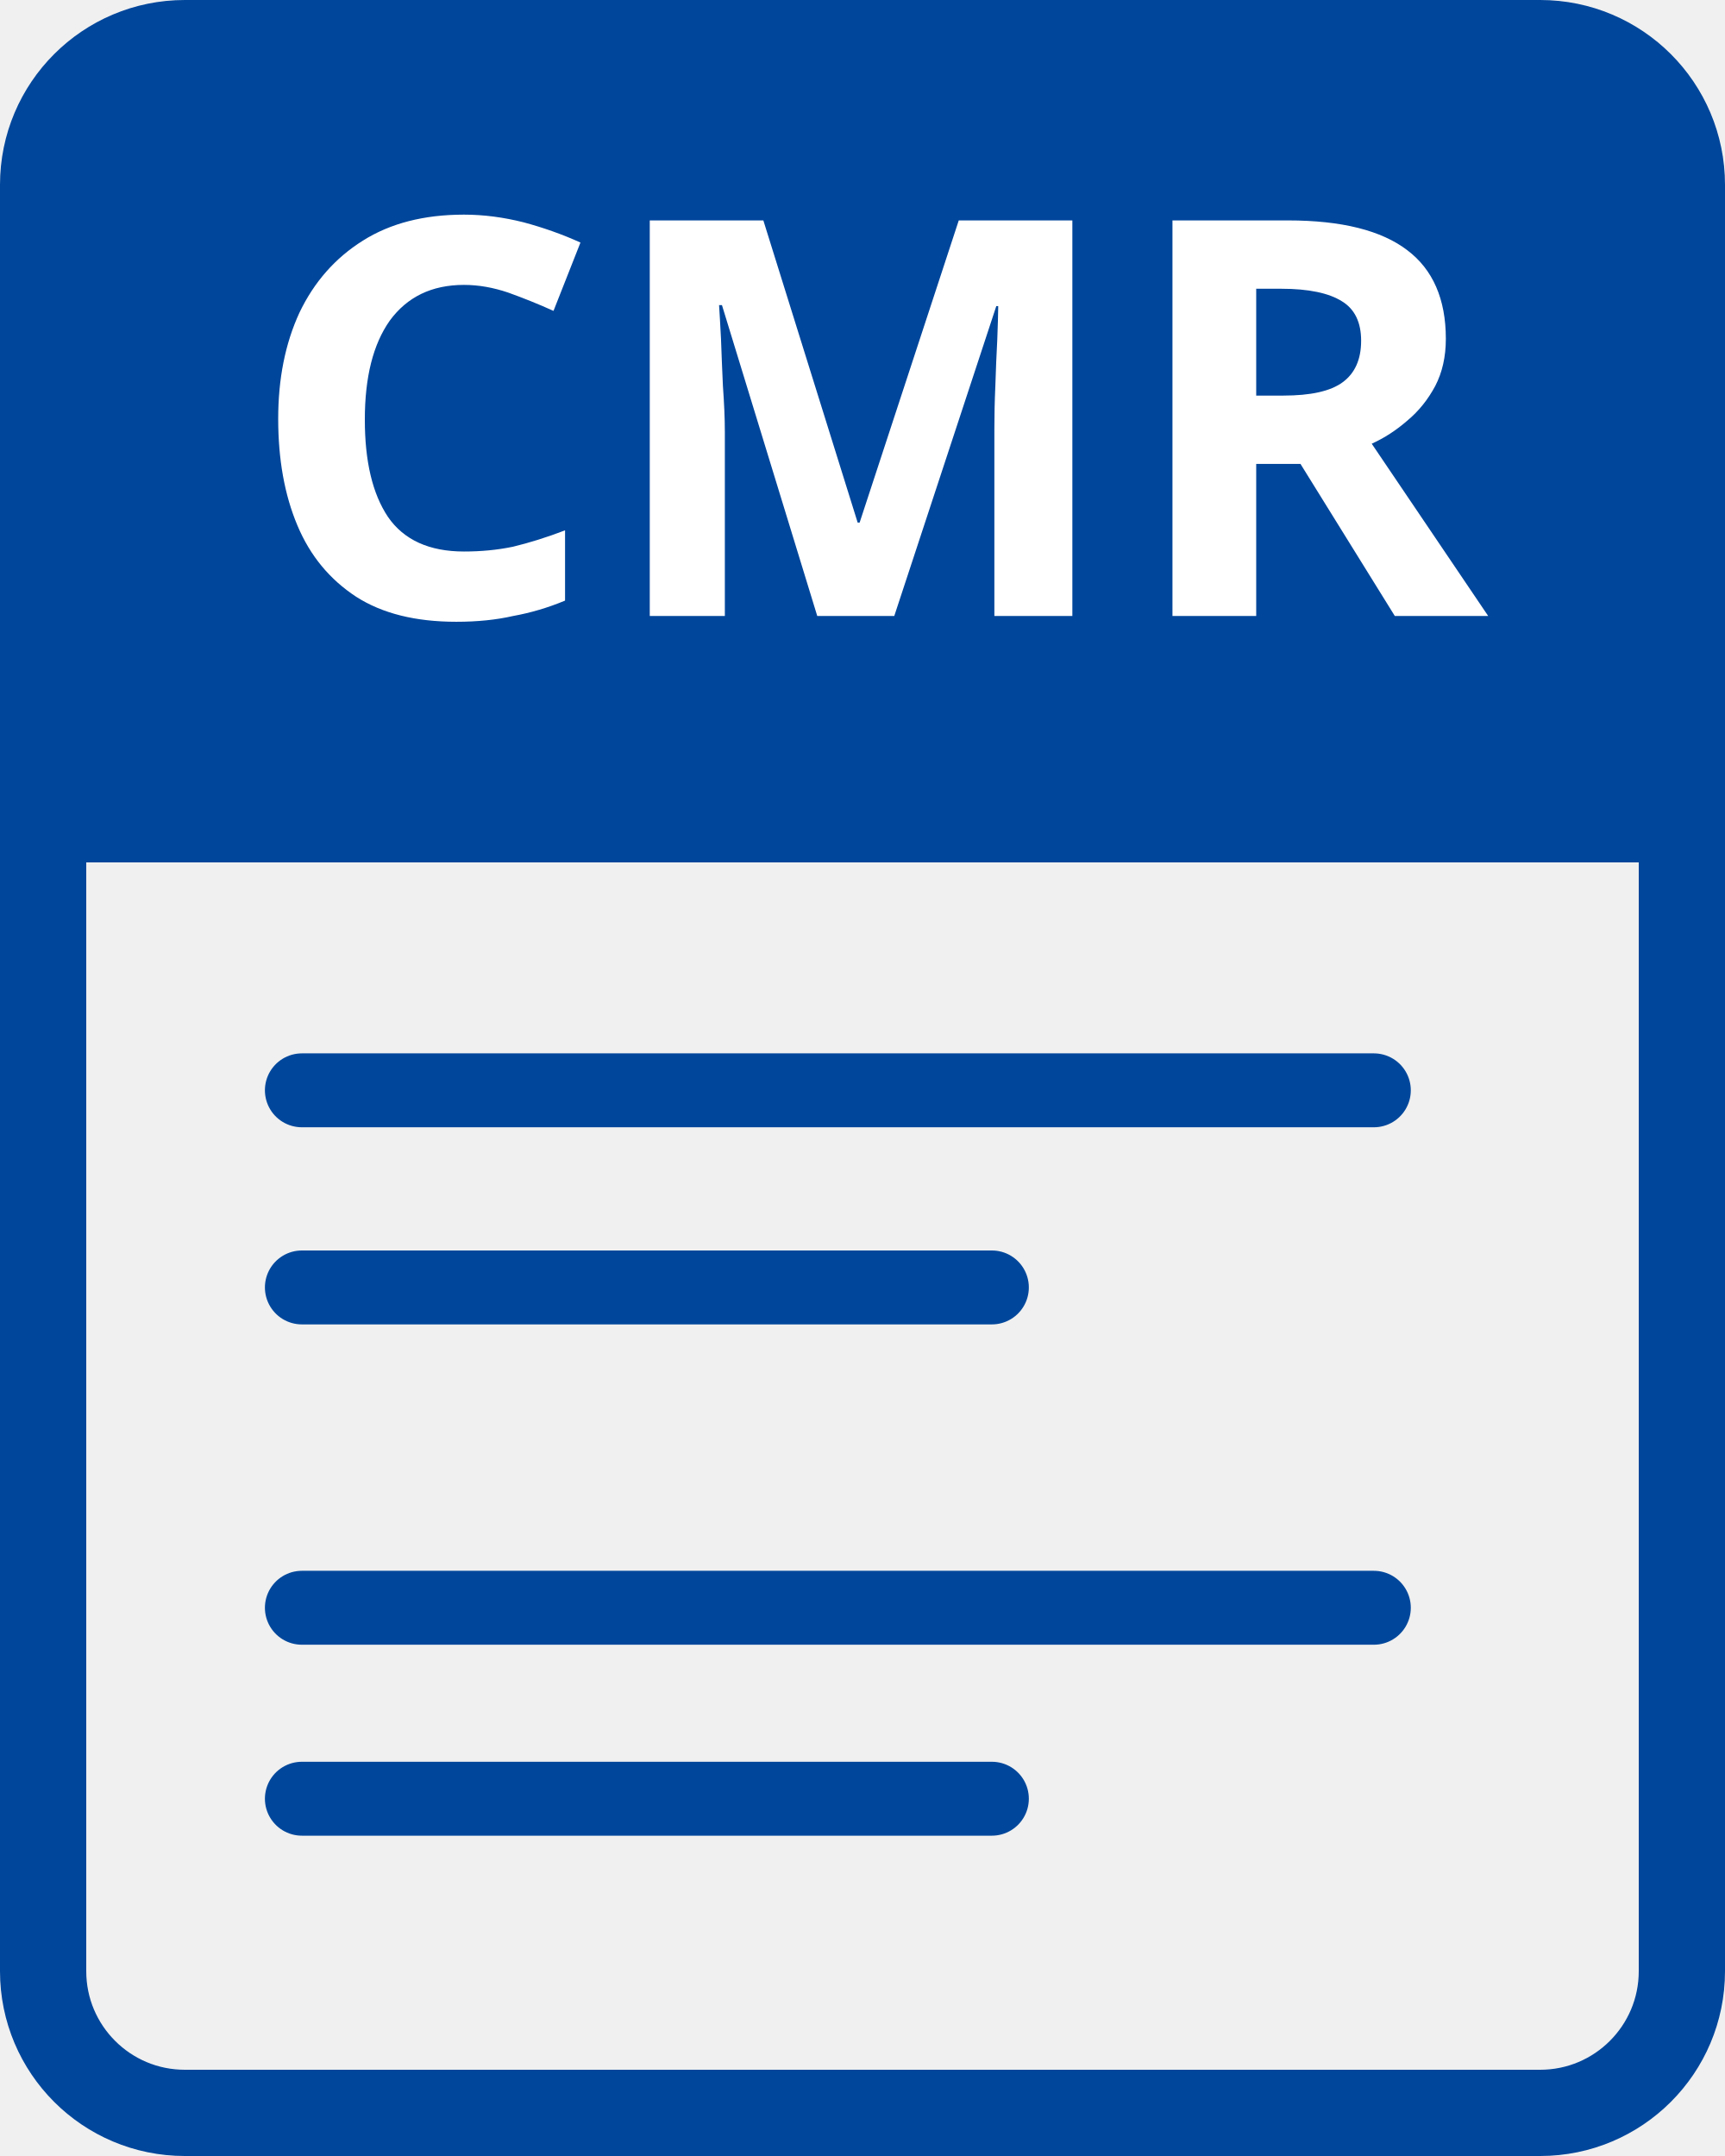
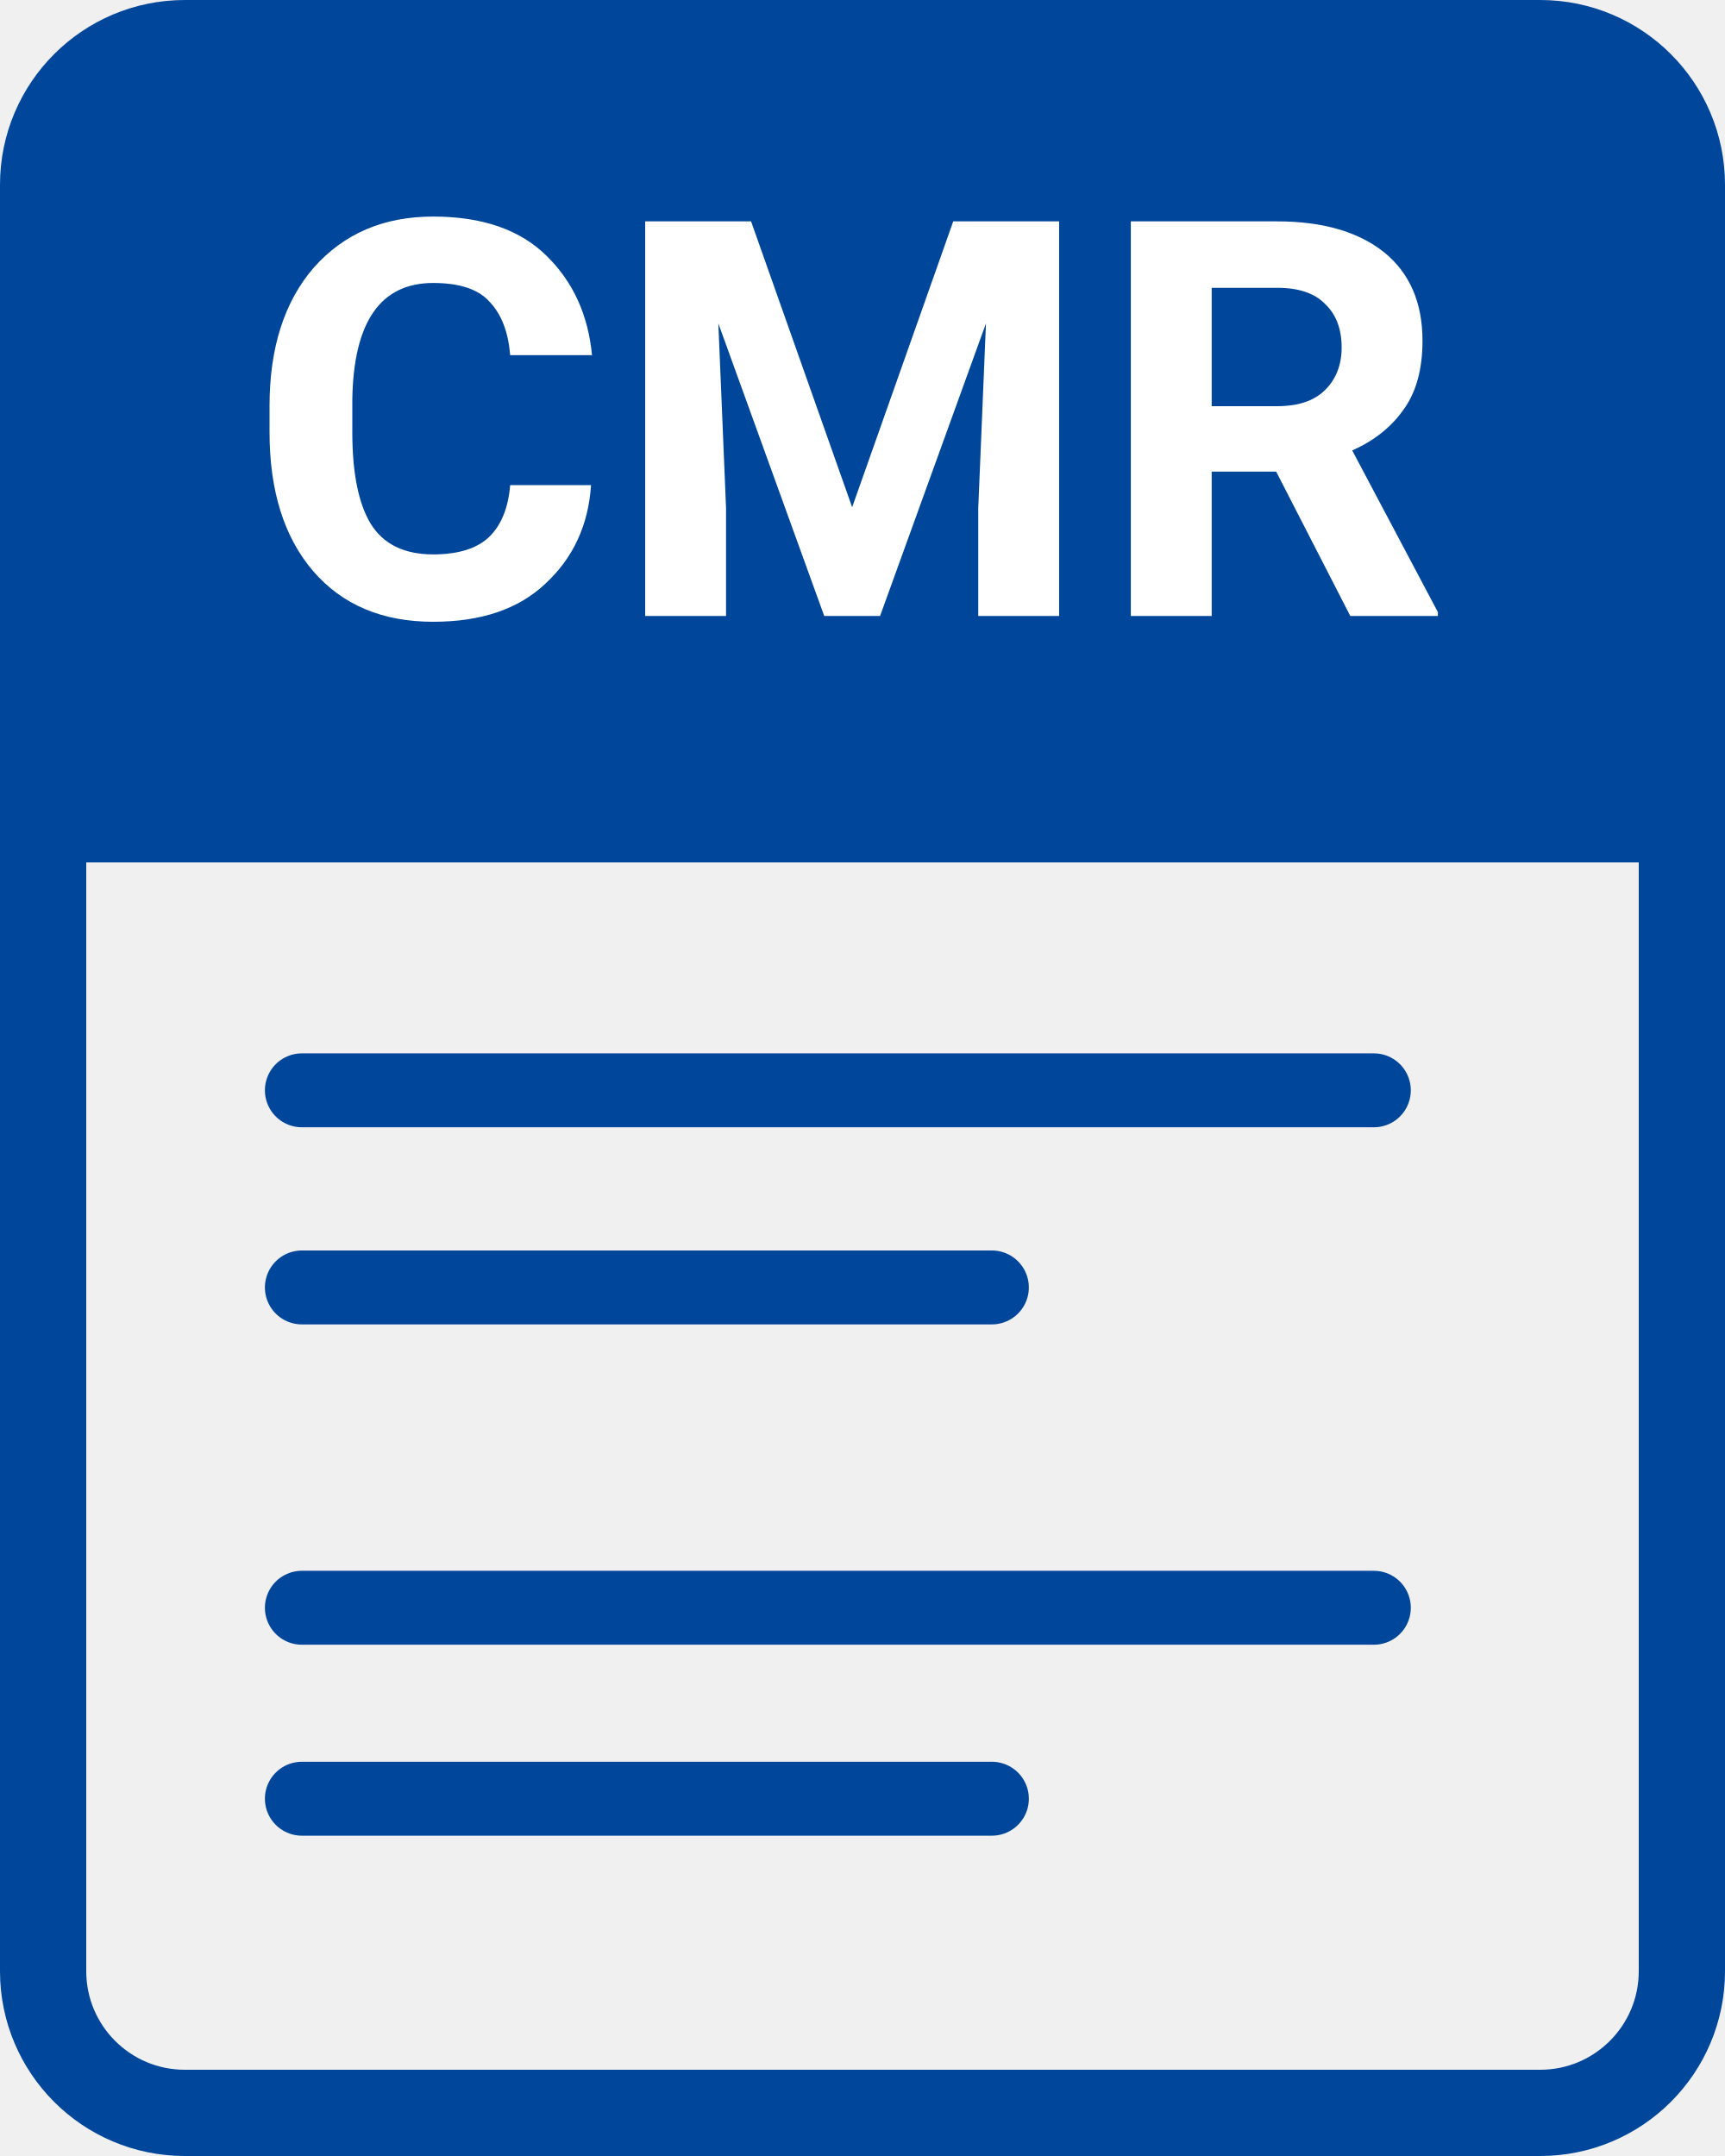
<svg xmlns="http://www.w3.org/2000/svg" id="a" width="28" height="35" viewBox="0 0 28 35">
  <rect id="b" x="1" y="1" width="26" height="13" style="fill:#00469b; stroke-width:0px;" />
  <g id="c">
    <rect width="28" height="35" rx="3" ry="3" style="fill:none; stroke-width:0px;" />
    <rect x=".7" y=".7" width="26.6" height="33.6" rx="2.3" ry="2.3" style="fill:none; stroke:#00469b; stroke-width:1.4px;" />
  </g>
  <g id="d" style="isolation:isolate;">
-     <text transform="translate(4 10)" style="fill:#fff; font-family:TradeGothicLT-BoldTwo, 'TradeGothic LT'; font-size:9px; font-weight:700; isolation:isolate; letter-spacing:0em;">
+     <text transform="translate(4 10)" style="fill:#fff; font-family:Roboto;; font-size:9px; font-weight:700; isolation:isolate; letter-spacing:0em;">
      <tspan x="0" y="0">CMR</tspan>
    </text>
  </g>
  <path id="e" d="m4.9,17.7h17.4" style="fill:none; stroke:#00479c; stroke-linecap:round; stroke-width:1.2px;" />
  <path id="f" d="m4.9,26.1h17.4" style="fill:none; stroke:#00479c; stroke-linecap:round; stroke-width:1.2px;" />
  <path id="g" d="m4.9,20.9h11.2" style="fill:none; stroke:#00479c; stroke-linecap:round; stroke-width:1.2px;" />
  <path id="h" d="m4.9,29.2h11.2" style="fill:none; stroke:#00479c; stroke-linecap:round; stroke-width:1.2px;" />
</svg>
